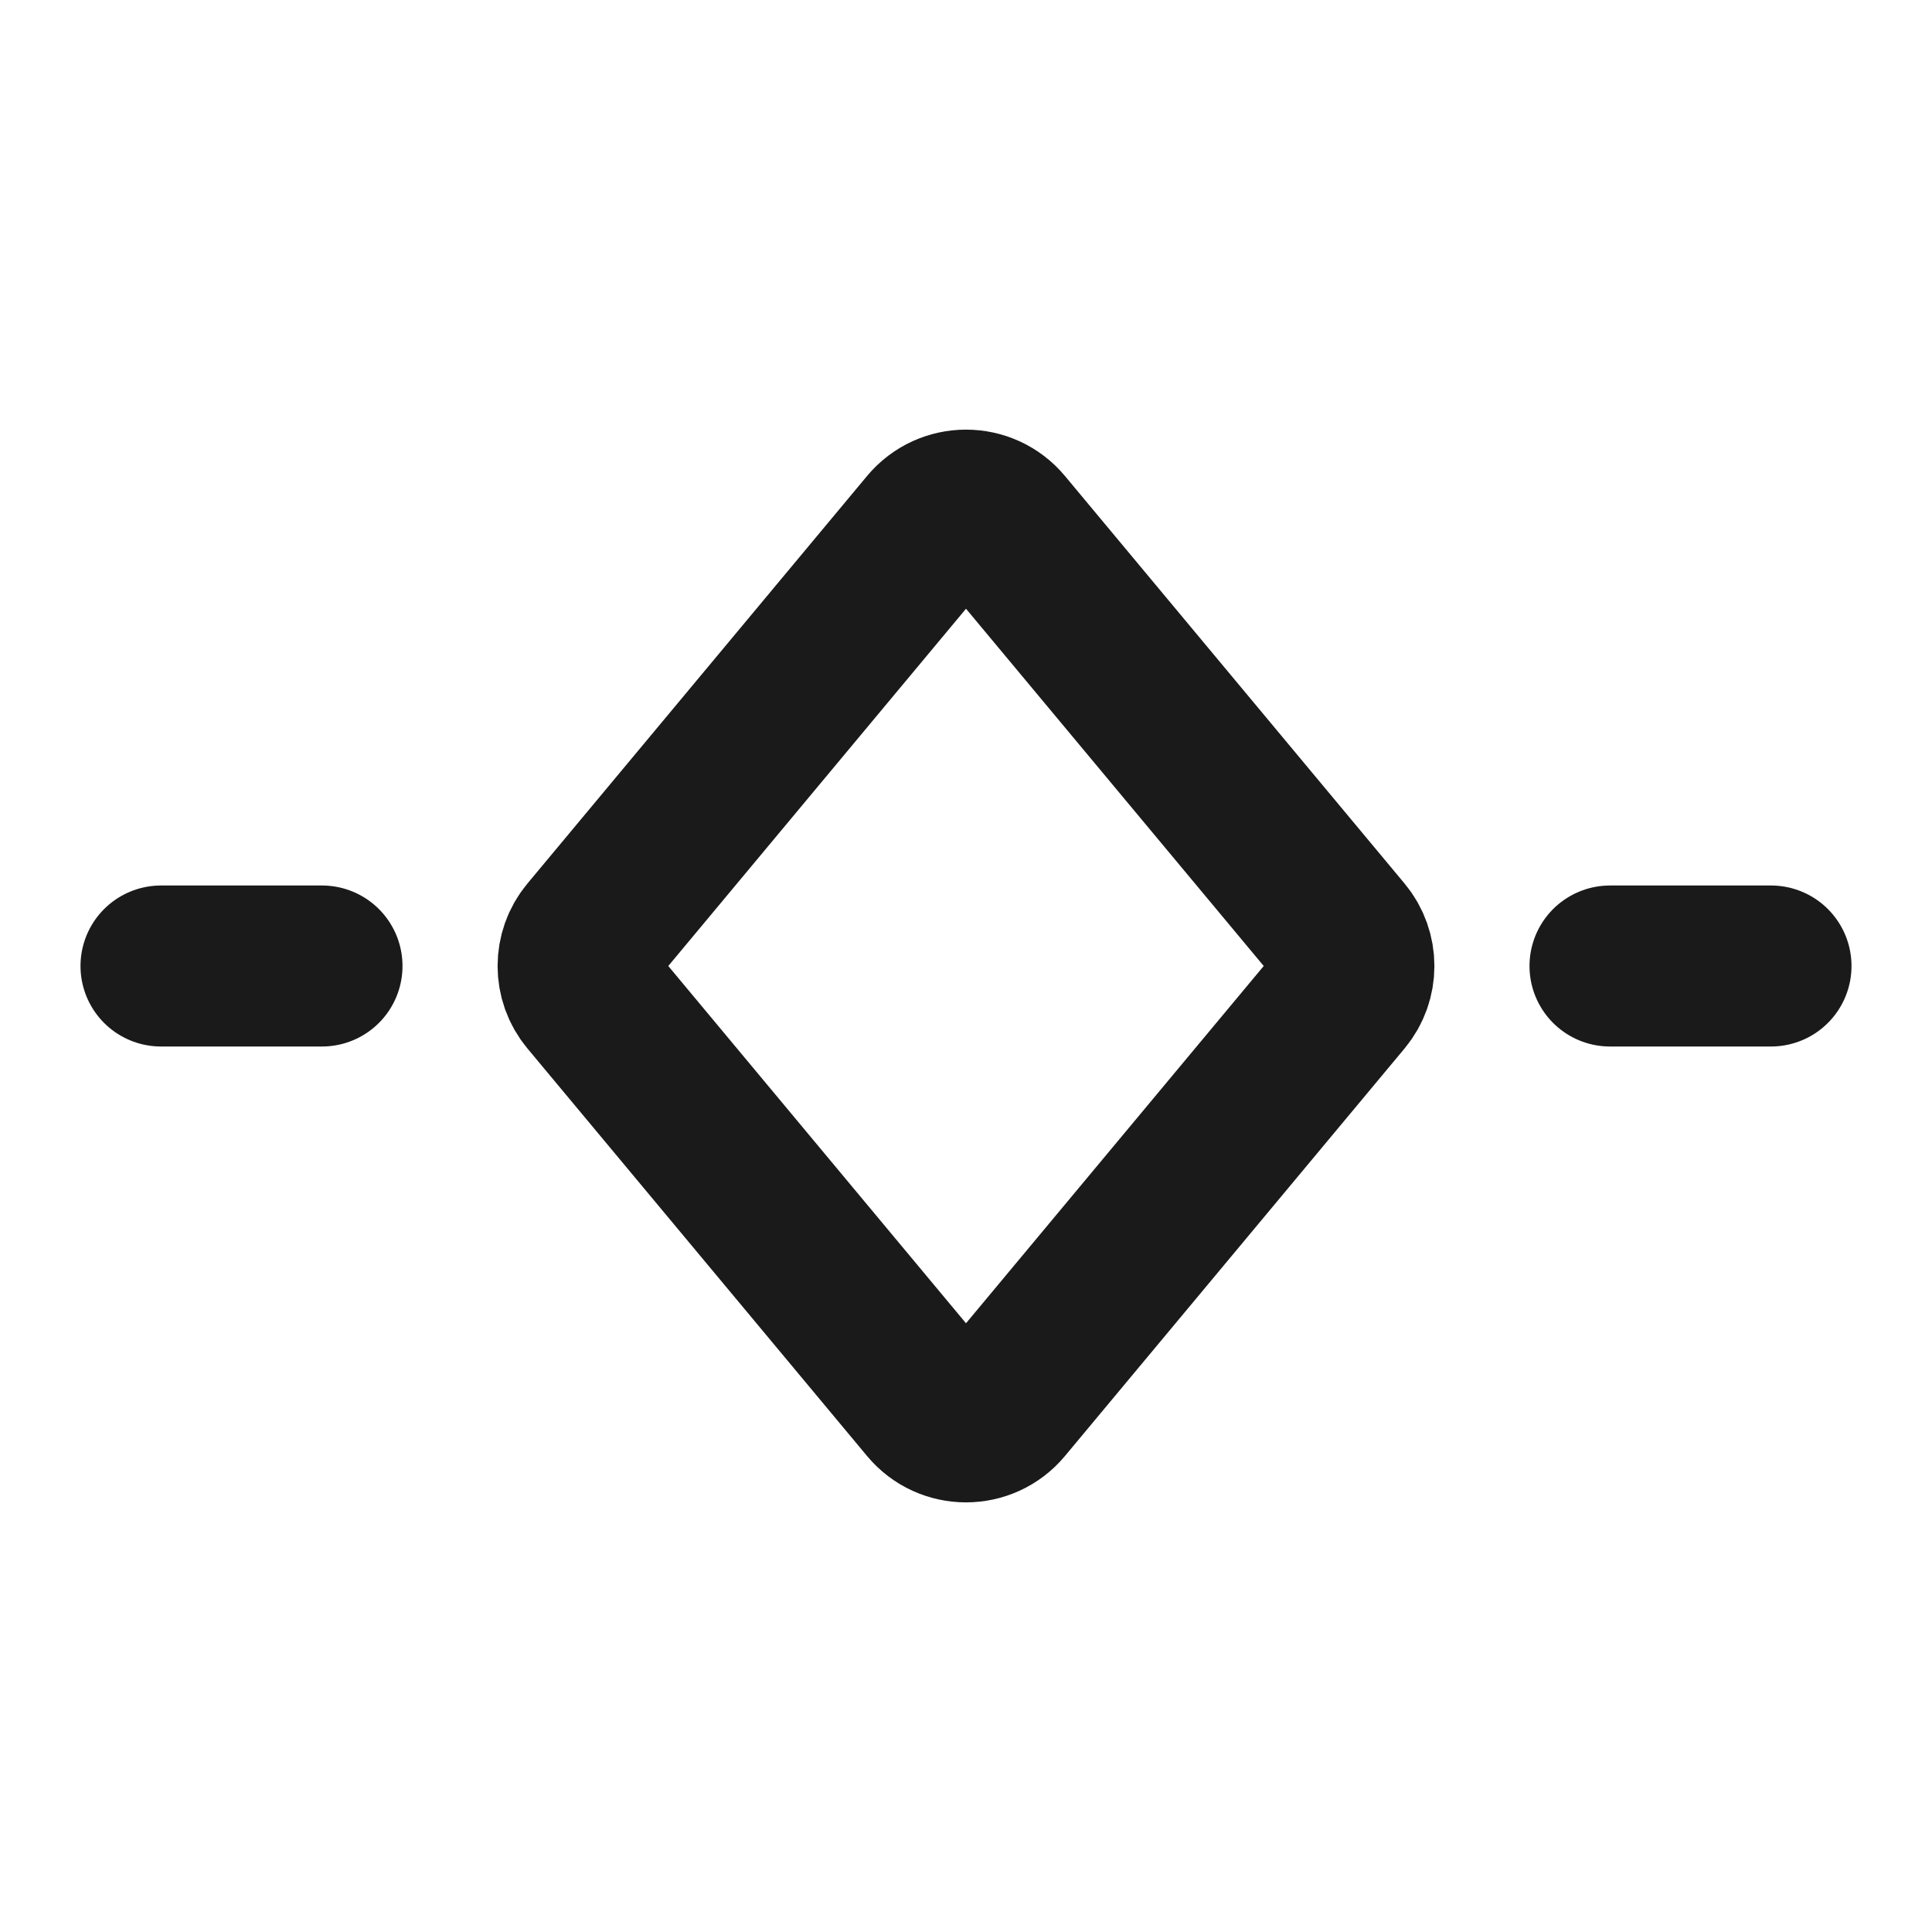
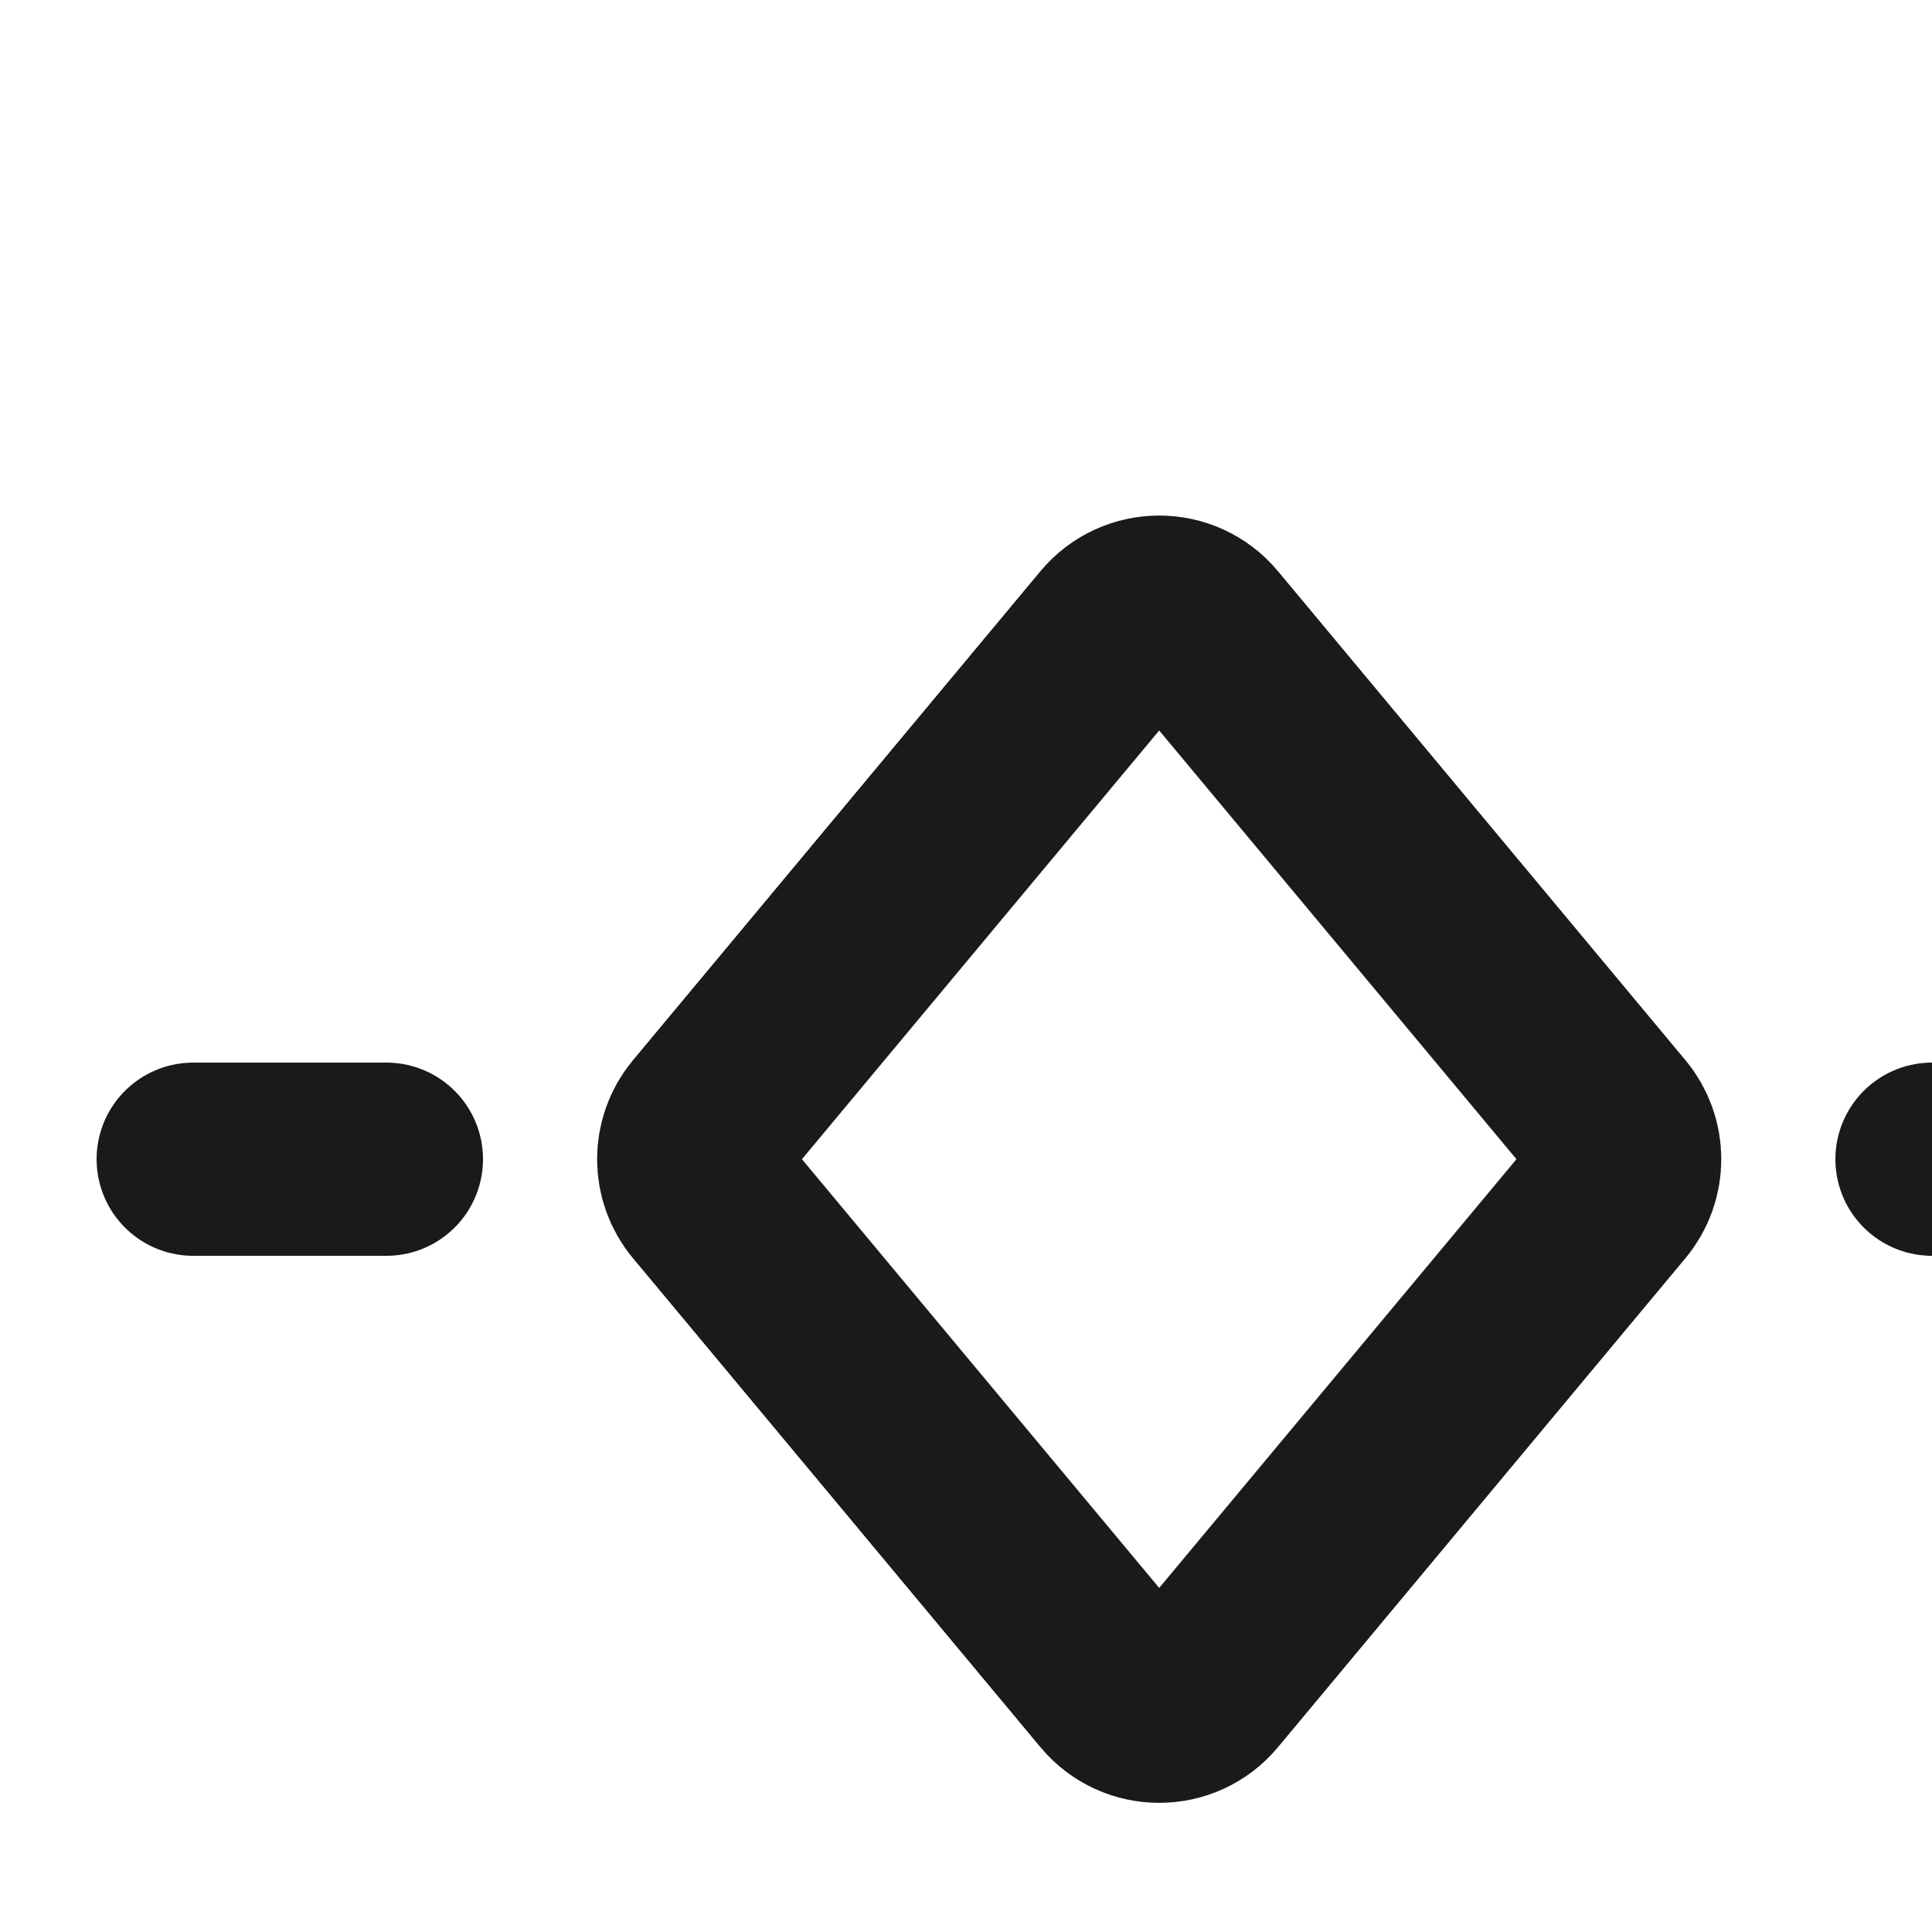
- <svg xmlns="http://www.w3.org/2000/svg" width="40" height="40" viewBox="0 0 24 24" fill="none">
+ <svg xmlns="http://www.w3.org/2000/svg" width="40" height="40" viewBox="0 0 20 20" fill="none">
  <style>
    :root { color: #1a1a1a; }
    @media (prefers-color-scheme: dark) {
      :root { color: #f9f9f9; }
    }
-     path { 
-       stroke: currentColor; 
-       stroke-width: 2; 
-       stroke-linecap: round; 
-       stroke-linejoin: round; 
+     path {
+       stroke: currentColor;
+       stroke-width: 2;
+       stroke-linecap: round;
+       stroke-linejoin: round;
    }
  </style>
  <path d="M16.68 12.384L12.461 17.447C12.221 17.735 11.779 17.735 11.539 17.447L7.32 12.384C7.135 12.162 7.135 11.838 7.32 11.616L11.539 6.553C11.779 6.265 12.221 6.265 12.461 6.553L16.68 11.616C16.865 11.838 16.865 12.162 16.68 12.384Z" stroke="#000000" stroke-width="1.5" stroke-linecap="round" stroke-linejoin="round" />
-   <path d="M4 12H2" stroke="#000000" stroke-width="1.5" stroke-linecap="round" stroke-linejoin="round" />
-   <path d="M22 12H20" stroke="#000000" stroke-width="1.5" stroke-linecap="round" stroke-linejoin="round" />
+   <path d="M4 12H2" stroke="#000000" stroke-width="1" stroke-linecap="round" stroke-linejoin="round" />
+   <path d="M22 12H20" stroke="#000000" stroke-width="1" stroke-linecap="round" stroke-linejoin="round" />
</svg>
